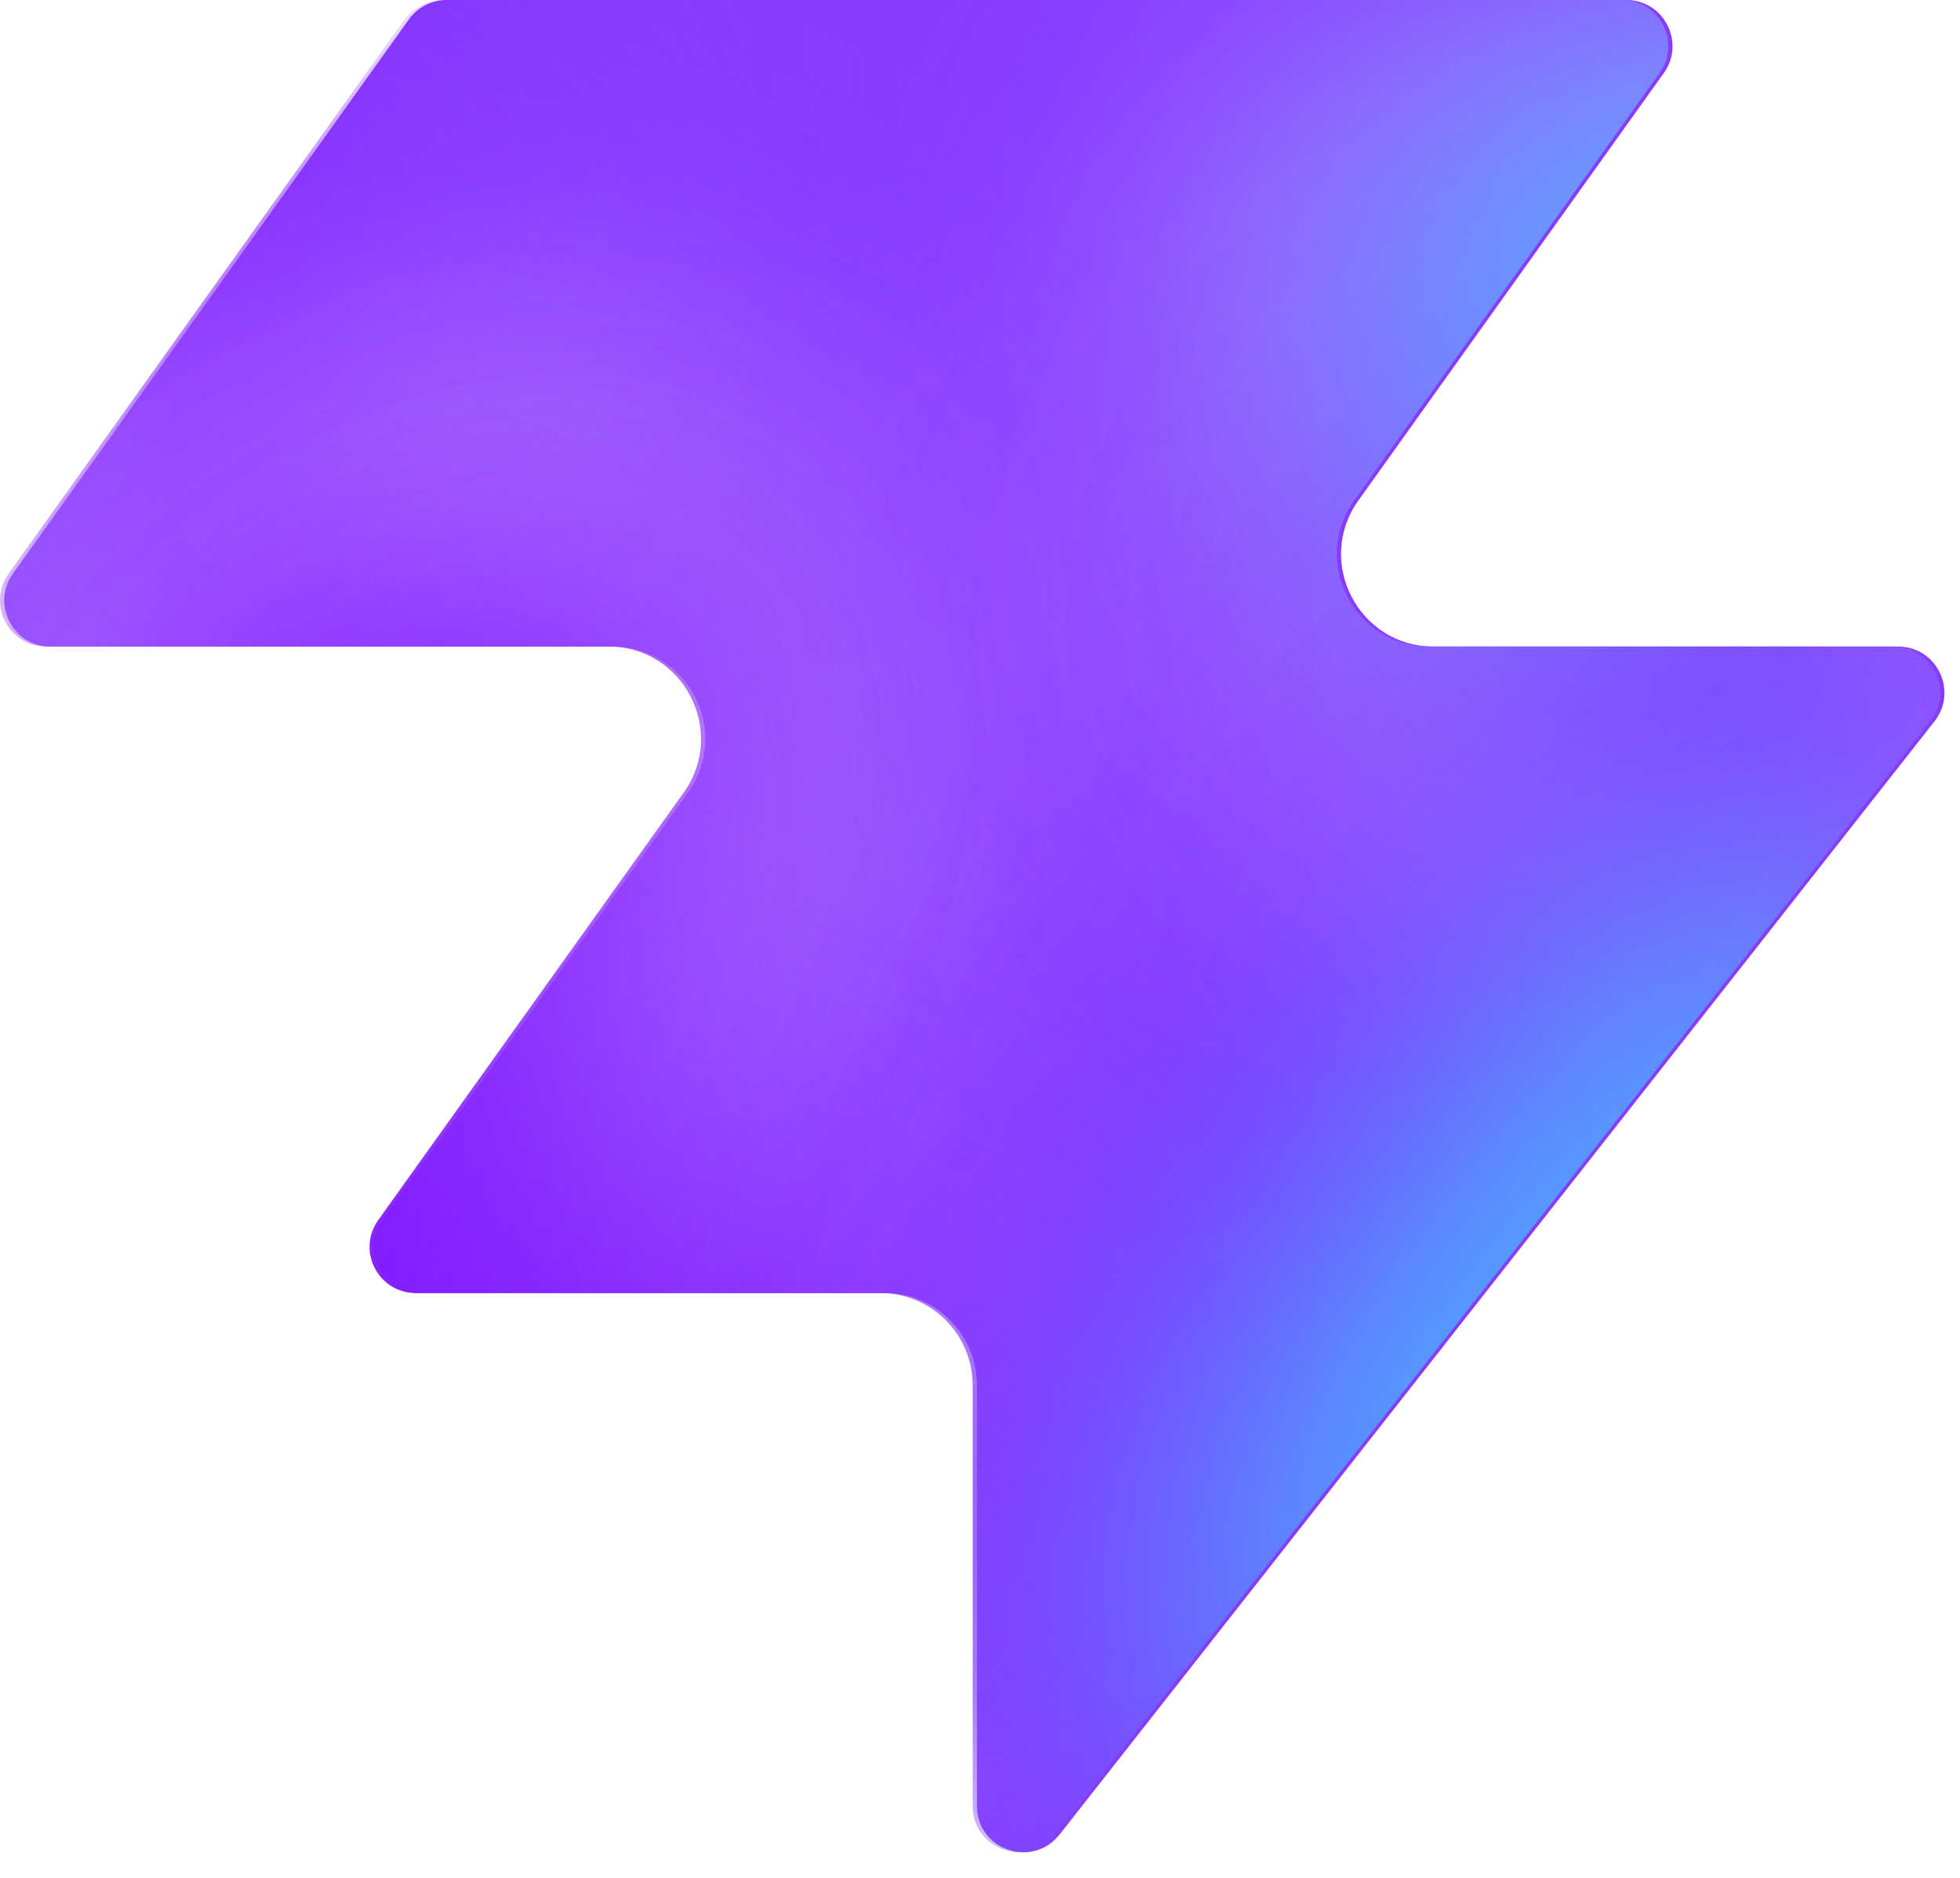
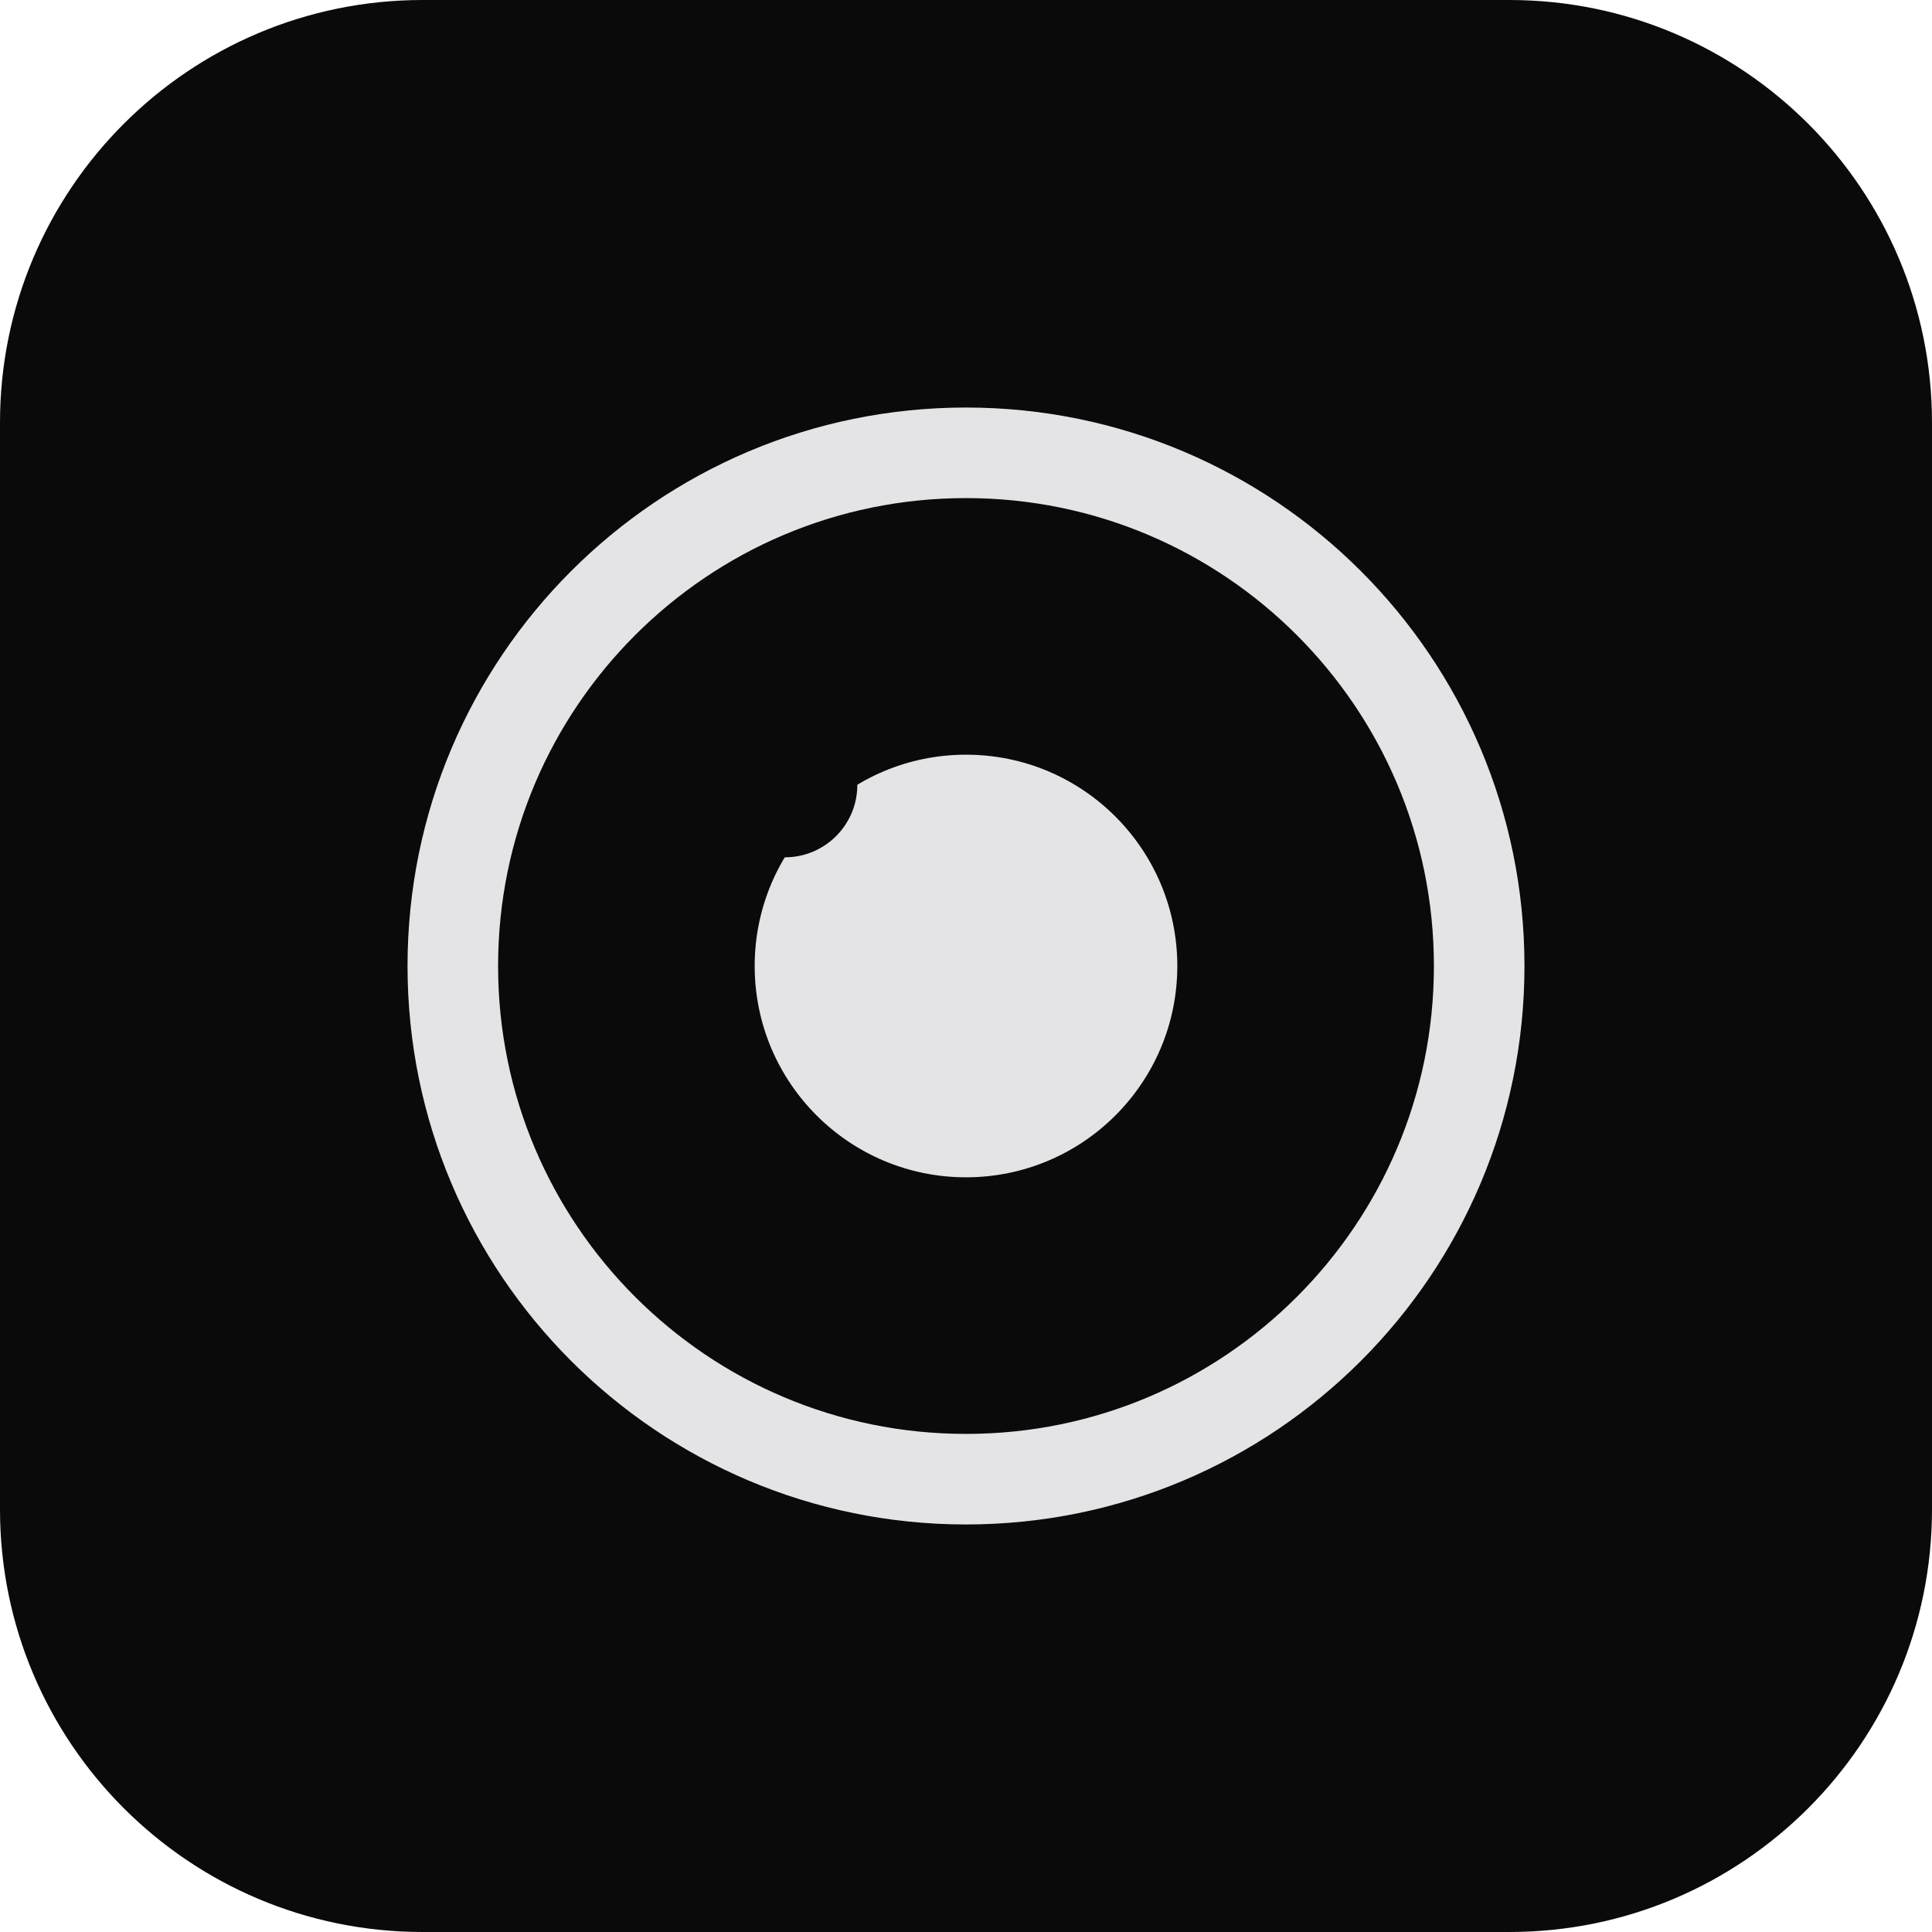
- <svg xmlns="http://www.w3.org/2000/svg" width="48" height="46" fill="none" viewBox="0 0 48 46">
-   <path fill="#863bff" d="M25.946 44.938c-.664.845-2.021.375-2.021-.698V33.937a2.26 2.26 0 0 0-2.262-2.262H10.287c-.92 0-1.456-1.04-.92-1.788l7.48-10.471c1.07-1.497 0-3.578-1.842-3.578H1.237c-.92 0-1.456-1.04-.92-1.788L10.013.474c.214-.297.556-.474.92-.474h28.894c.92 0 1.456 1.04.92 1.788l-7.48 10.471c-1.07 1.498 0 3.579 1.842 3.579h11.377c.943 0 1.473 1.088.89 1.83L25.947 44.94z" style="fill:#863bff;fill:color(display-p3 .525 .23 1);fill-opacity:1" />
-   <mask id="a" width="48" height="46" x="0" y="0" maskUnits="userSpaceOnUse" style="mask-type:alpha">
-     <path fill="#000" d="M25.842 44.938c-.664.844-2.021.375-2.021-.698V33.937a2.26 2.26 0 0 0-2.262-2.262H10.183c-.92 0-1.456-1.04-.92-1.788l7.48-10.471c1.07-1.498 0-3.579-1.842-3.579H1.133c-.92 0-1.456-1.04-.92-1.787L9.91.473c.214-.297.556-.474.92-.474h28.894c.92 0 1.456 1.04.92 1.788l-7.48 10.471c-1.07 1.498 0 3.578 1.842 3.578h11.377c.943 0 1.473 1.088.89 1.832L25.843 44.94z" style="fill:#000;fill-opacity:1" />
-   </mask>
-   <g mask="url(#a)">
-     <g filter="url(#b)">
-       <ellipse cx="5.508" cy="14.704" fill="#ede6ff" rx="5.508" ry="14.704" style="fill:#ede6ff;fill:color(display-p3 .927 .903 1);fill-opacity:1" transform="matrix(.00324 1 1 -.00324 -4.47 31.516)" />
-     </g>
-     <g filter="url(#c)">
-       <ellipse cx="10.399" cy="29.851" fill="#ede6ff" rx="10.399" ry="29.851" style="fill:#ede6ff;fill:color(display-p3 .927 .903 1);fill-opacity:1" transform="matrix(.00324 1 1 -.00324 -39.328 7.883)" />
-     </g>
-     <g filter="url(#d)">
-       <ellipse cx="5.508" cy="30.487" fill="#7e14ff" rx="5.508" ry="30.487" style="fill:#7e14ff;fill:color(display-p3 .492 .077 1);fill-opacity:1" transform="rotate(89.814 -25.913 -14.639)scale(1 -1)" />
-     </g>
-     <g filter="url(#e)">
-       <ellipse cx="5.508" cy="30.599" fill="#7e14ff" rx="5.508" ry="30.599" style="fill:#7e14ff;fill:color(display-p3 .492 .077 1);fill-opacity:1" transform="rotate(89.814 -32.644 -3.334)scale(1 -1)" />
-     </g>
-     <g filter="url(#f)">
-       <ellipse cx="5.508" cy="30.599" fill="#7e14ff" rx="5.508" ry="30.599" style="fill:#7e14ff;fill:color(display-p3 .492 .077 1);fill-opacity:1" transform="matrix(.00324 1 1 -.00324 -34.34 30.47)" />
-     </g>
-     <g filter="url(#g)">
-       <ellipse cx="14.072" cy="22.078" fill="#ede6ff" rx="14.072" ry="22.078" style="fill:#ede6ff;fill:color(display-p3 .927 .903 1);fill-opacity:1" transform="rotate(93.35 24.506 48.493)scale(-1 1)" />
-     </g>
-     <g filter="url(#h)">
-       <ellipse cx="3.47" cy="21.501" fill="#7e14ff" rx="3.47" ry="21.501" style="fill:#7e14ff;fill:color(display-p3 .492 .077 1);fill-opacity:1" transform="rotate(89.009 28.708 47.59)scale(-1 1)" />
-     </g>
-     <g filter="url(#i)">
-       <ellipse cx="3.47" cy="21.501" fill="#7e14ff" rx="3.47" ry="21.501" style="fill:#7e14ff;fill:color(display-p3 .492 .077 1);fill-opacity:1" transform="rotate(89.009 28.708 47.59)scale(-1 1)" />
-     </g>
-     <g filter="url(#j)">
-       <ellipse cx=".387" cy="8.972" fill="#7e14ff" rx="4.407" ry="29.108" style="fill:#7e14ff;fill:color(display-p3 .492 .077 1);fill-opacity:1" transform="rotate(39.51 .387 8.972)" />
-     </g>
-     <g filter="url(#k)">
-       <ellipse cx="47.523" cy="-6.092" fill="#7e14ff" rx="4.407" ry="29.108" style="fill:#7e14ff;fill:color(display-p3 .492 .077 1);fill-opacity:1" transform="rotate(37.892 47.523 -6.092)" />
-     </g>
-     <g filter="url(#l)">
-       <ellipse cx="41.412" cy="6.333" fill="#47bfff" rx="5.971" ry="9.665" style="fill:#47bfff;fill:color(display-p3 .28 .748 1);fill-opacity:1" transform="rotate(37.892 41.412 6.333)" />
-     </g>
-     <g filter="url(#m)">
-       <ellipse cx="-1.879" cy="38.332" fill="#7e14ff" rx="4.407" ry="29.108" style="fill:#7e14ff;fill:color(display-p3 .492 .077 1);fill-opacity:1" transform="rotate(37.892 -1.88 38.332)" />
-     </g>
-     <g filter="url(#n)">
-       <ellipse cx="-1.879" cy="38.332" fill="#7e14ff" rx="4.407" ry="29.108" style="fill:#7e14ff;fill:color(display-p3 .492 .077 1);fill-opacity:1" transform="rotate(37.892 -1.88 38.332)" />
-     </g>
-     <g filter="url(#o)">
-       <ellipse cx="35.651" cy="29.907" fill="#7e14ff" rx="4.407" ry="29.108" style="fill:#7e14ff;fill:color(display-p3 .492 .077 1);fill-opacity:1" transform="rotate(37.892 35.651 29.907)" />
-     </g>
-     <g filter="url(#p)">
-       <ellipse cx="38.418" cy="32.4" fill="#47bfff" rx="5.971" ry="15.297" style="fill:#47bfff;fill:color(display-p3 .28 .748 1);fill-opacity:1" transform="rotate(37.892 38.418 32.4)" />
-     </g>
-   </g>
-   <defs>
-     <filter id="b" width="60.045" height="41.654" x="-19.77" y="16.149" color-interpolation-filters="sRGB" filterUnits="userSpaceOnUse">
-       <feFlood flood-opacity="0" result="BackgroundImageFix" />
-       <feBlend in="SourceGraphic" in2="BackgroundImageFix" result="shape" />
-       <feGaussianBlur result="effect1_foregroundBlur_2002_17158" stdDeviation="7.659" />
-     </filter>
-     <filter id="c" width="90.34" height="51.437" x="-54.613" y="-7.533" color-interpolation-filters="sRGB" filterUnits="userSpaceOnUse">
-       <feFlood flood-opacity="0" result="BackgroundImageFix" />
-       <feBlend in="SourceGraphic" in2="BackgroundImageFix" result="shape" />
-       <feGaussianBlur result="effect1_foregroundBlur_2002_17158" stdDeviation="7.659" />
-     </filter>
-     <filter id="d" width="79.355" height="29.4" x="-49.64" y="2.03" color-interpolation-filters="sRGB" filterUnits="userSpaceOnUse">
-       <feFlood flood-opacity="0" result="BackgroundImageFix" />
-       <feBlend in="SourceGraphic" in2="BackgroundImageFix" result="shape" />
-       <feGaussianBlur result="effect1_foregroundBlur_2002_17158" stdDeviation="4.596" />
-     </filter>
-     <filter id="e" width="79.579" height="29.4" x="-45.045" y="20.029" color-interpolation-filters="sRGB" filterUnits="userSpaceOnUse">
-       <feFlood flood-opacity="0" result="BackgroundImageFix" />
-       <feBlend in="SourceGraphic" in2="BackgroundImageFix" result="shape" />
-       <feGaussianBlur result="effect1_foregroundBlur_2002_17158" stdDeviation="4.596" />
-     </filter>
-     <filter id="f" width="79.579" height="29.4" x="-43.513" y="21.178" color-interpolation-filters="sRGB" filterUnits="userSpaceOnUse">
-       <feFlood flood-opacity="0" result="BackgroundImageFix" />
-       <feBlend in="SourceGraphic" in2="BackgroundImageFix" result="shape" />
-       <feGaussianBlur result="effect1_foregroundBlur_2002_17158" stdDeviation="4.596" />
-     </filter>
-     <filter id="g" width="74.749" height="58.852" x="15.756" y="-17.901" color-interpolation-filters="sRGB" filterUnits="userSpaceOnUse">
-       <feFlood flood-opacity="0" result="BackgroundImageFix" />
-       <feBlend in="SourceGraphic" in2="BackgroundImageFix" result="shape" />
-       <feGaussianBlur result="effect1_foregroundBlur_2002_17158" stdDeviation="7.659" />
-     </filter>
-     <filter id="h" width="61.377" height="25.362" x="23.548" y="2.284" color-interpolation-filters="sRGB" filterUnits="userSpaceOnUse">
-       <feFlood flood-opacity="0" result="BackgroundImageFix" />
-       <feBlend in="SourceGraphic" in2="BackgroundImageFix" result="shape" />
-       <feGaussianBlur result="effect1_foregroundBlur_2002_17158" stdDeviation="4.596" />
-     </filter>
-     <filter id="i" width="61.377" height="25.362" x="23.548" y="2.284" color-interpolation-filters="sRGB" filterUnits="userSpaceOnUse">
-       <feFlood flood-opacity="0" result="BackgroundImageFix" />
-       <feBlend in="SourceGraphic" in2="BackgroundImageFix" result="shape" />
-       <feGaussianBlur result="effect1_foregroundBlur_2002_17158" stdDeviation="4.596" />
-     </filter>
-     <filter id="j" width="56.045" height="63.649" x="-27.636" y="-22.853" color-interpolation-filters="sRGB" filterUnits="userSpaceOnUse">
-       <feFlood flood-opacity="0" result="BackgroundImageFix" />
-       <feBlend in="SourceGraphic" in2="BackgroundImageFix" result="shape" />
-       <feGaussianBlur result="effect1_foregroundBlur_2002_17158" stdDeviation="4.596" />
-     </filter>
-     <filter id="k" width="54.814" height="64.646" x="20.116" y="-38.415" color-interpolation-filters="sRGB" filterUnits="userSpaceOnUse">
-       <feFlood flood-opacity="0" result="BackgroundImageFix" />
-       <feBlend in="SourceGraphic" in2="BackgroundImageFix" result="shape" />
-       <feGaussianBlur result="effect1_foregroundBlur_2002_17158" stdDeviation="4.596" />
-     </filter>
-     <filter id="l" width="33.541" height="35.313" x="24.641" y="-11.323" color-interpolation-filters="sRGB" filterUnits="userSpaceOnUse">
-       <feFlood flood-opacity="0" result="BackgroundImageFix" />
-       <feBlend in="SourceGraphic" in2="BackgroundImageFix" result="shape" />
-       <feGaussianBlur result="effect1_foregroundBlur_2002_17158" stdDeviation="4.596" />
-     </filter>
-     <filter id="m" width="54.814" height="64.646" x="-29.286" y="6.009" color-interpolation-filters="sRGB" filterUnits="userSpaceOnUse">
-       <feFlood flood-opacity="0" result="BackgroundImageFix" />
-       <feBlend in="SourceGraphic" in2="BackgroundImageFix" result="shape" />
-       <feGaussianBlur result="effect1_foregroundBlur_2002_17158" stdDeviation="4.596" />
-     </filter>
-     <filter id="n" width="54.814" height="64.646" x="-29.286" y="6.009" color-interpolation-filters="sRGB" filterUnits="userSpaceOnUse">
-       <feFlood flood-opacity="0" result="BackgroundImageFix" />
-       <feBlend in="SourceGraphic" in2="BackgroundImageFix" result="shape" />
-       <feGaussianBlur result="effect1_foregroundBlur_2002_17158" stdDeviation="4.596" />
-     </filter>
-     <filter id="o" width="54.814" height="64.646" x="8.244" y="-2.416" color-interpolation-filters="sRGB" filterUnits="userSpaceOnUse">
-       <feFlood flood-opacity="0" result="BackgroundImageFix" />
-       <feBlend in="SourceGraphic" in2="BackgroundImageFix" result="shape" />
-       <feGaussianBlur result="effect1_foregroundBlur_2002_17158" stdDeviation="4.596" />
-     </filter>
-     <filter id="p" width="39.409" height="43.623" x="18.713" y="10.588" color-interpolation-filters="sRGB" filterUnits="userSpaceOnUse">
-       <feFlood flood-opacity="0" result="BackgroundImageFix" />
-       <feBlend in="SourceGraphic" in2="BackgroundImageFix" result="shape" />
-       <feGaussianBlur result="effect1_foregroundBlur_2002_17158" stdDeviation="4.596" />
-     </filter>
-   </defs>
+ <svg xmlns="http://www.w3.org/2000/svg" viewBox="0 0 64 64" role="img" aria-label="Lens mark">
+   <rect width="64" height="64" rx="14" fill="#0A0A0B" />
+   <circle cx="32" cy="32" r="17" fill="none" stroke="#E4E4E7" stroke-width="3" />
+   <circle cx="32" cy="32" r="7" fill="#E4E4E7" />
+   <circle cx="26" cy="26" r="2.4" fill="#0A0A0B" />
</svg>
